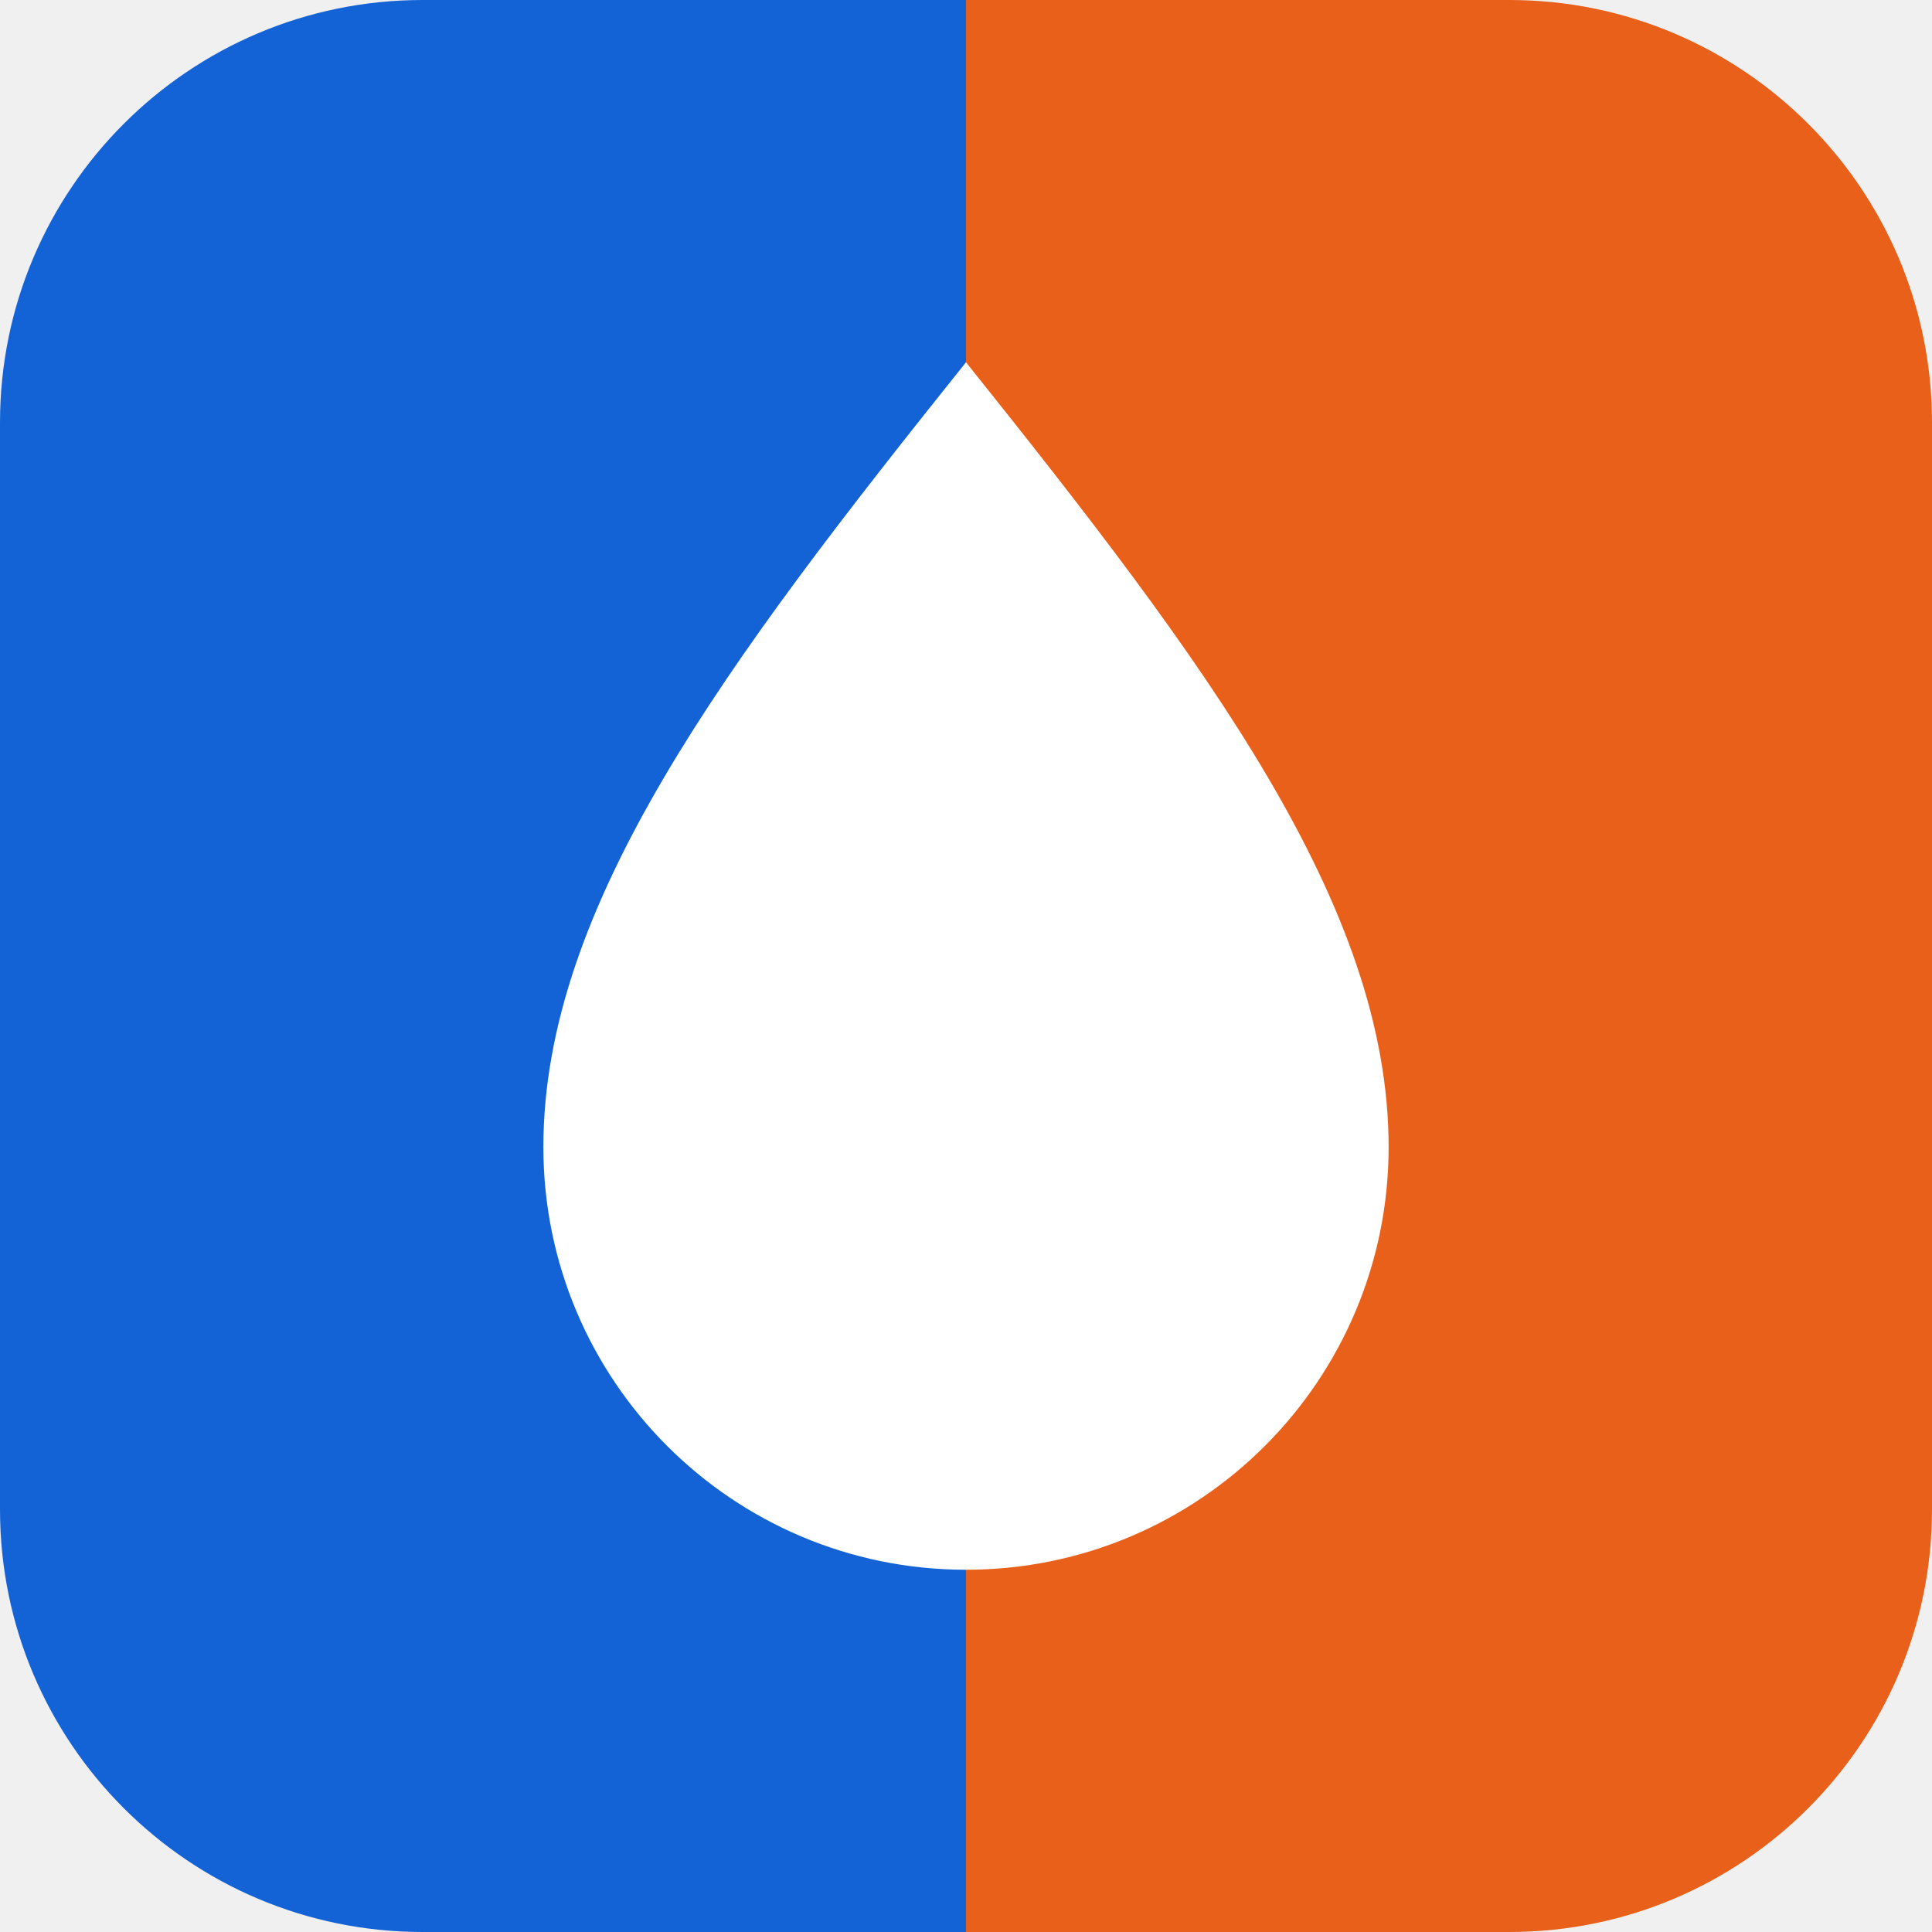
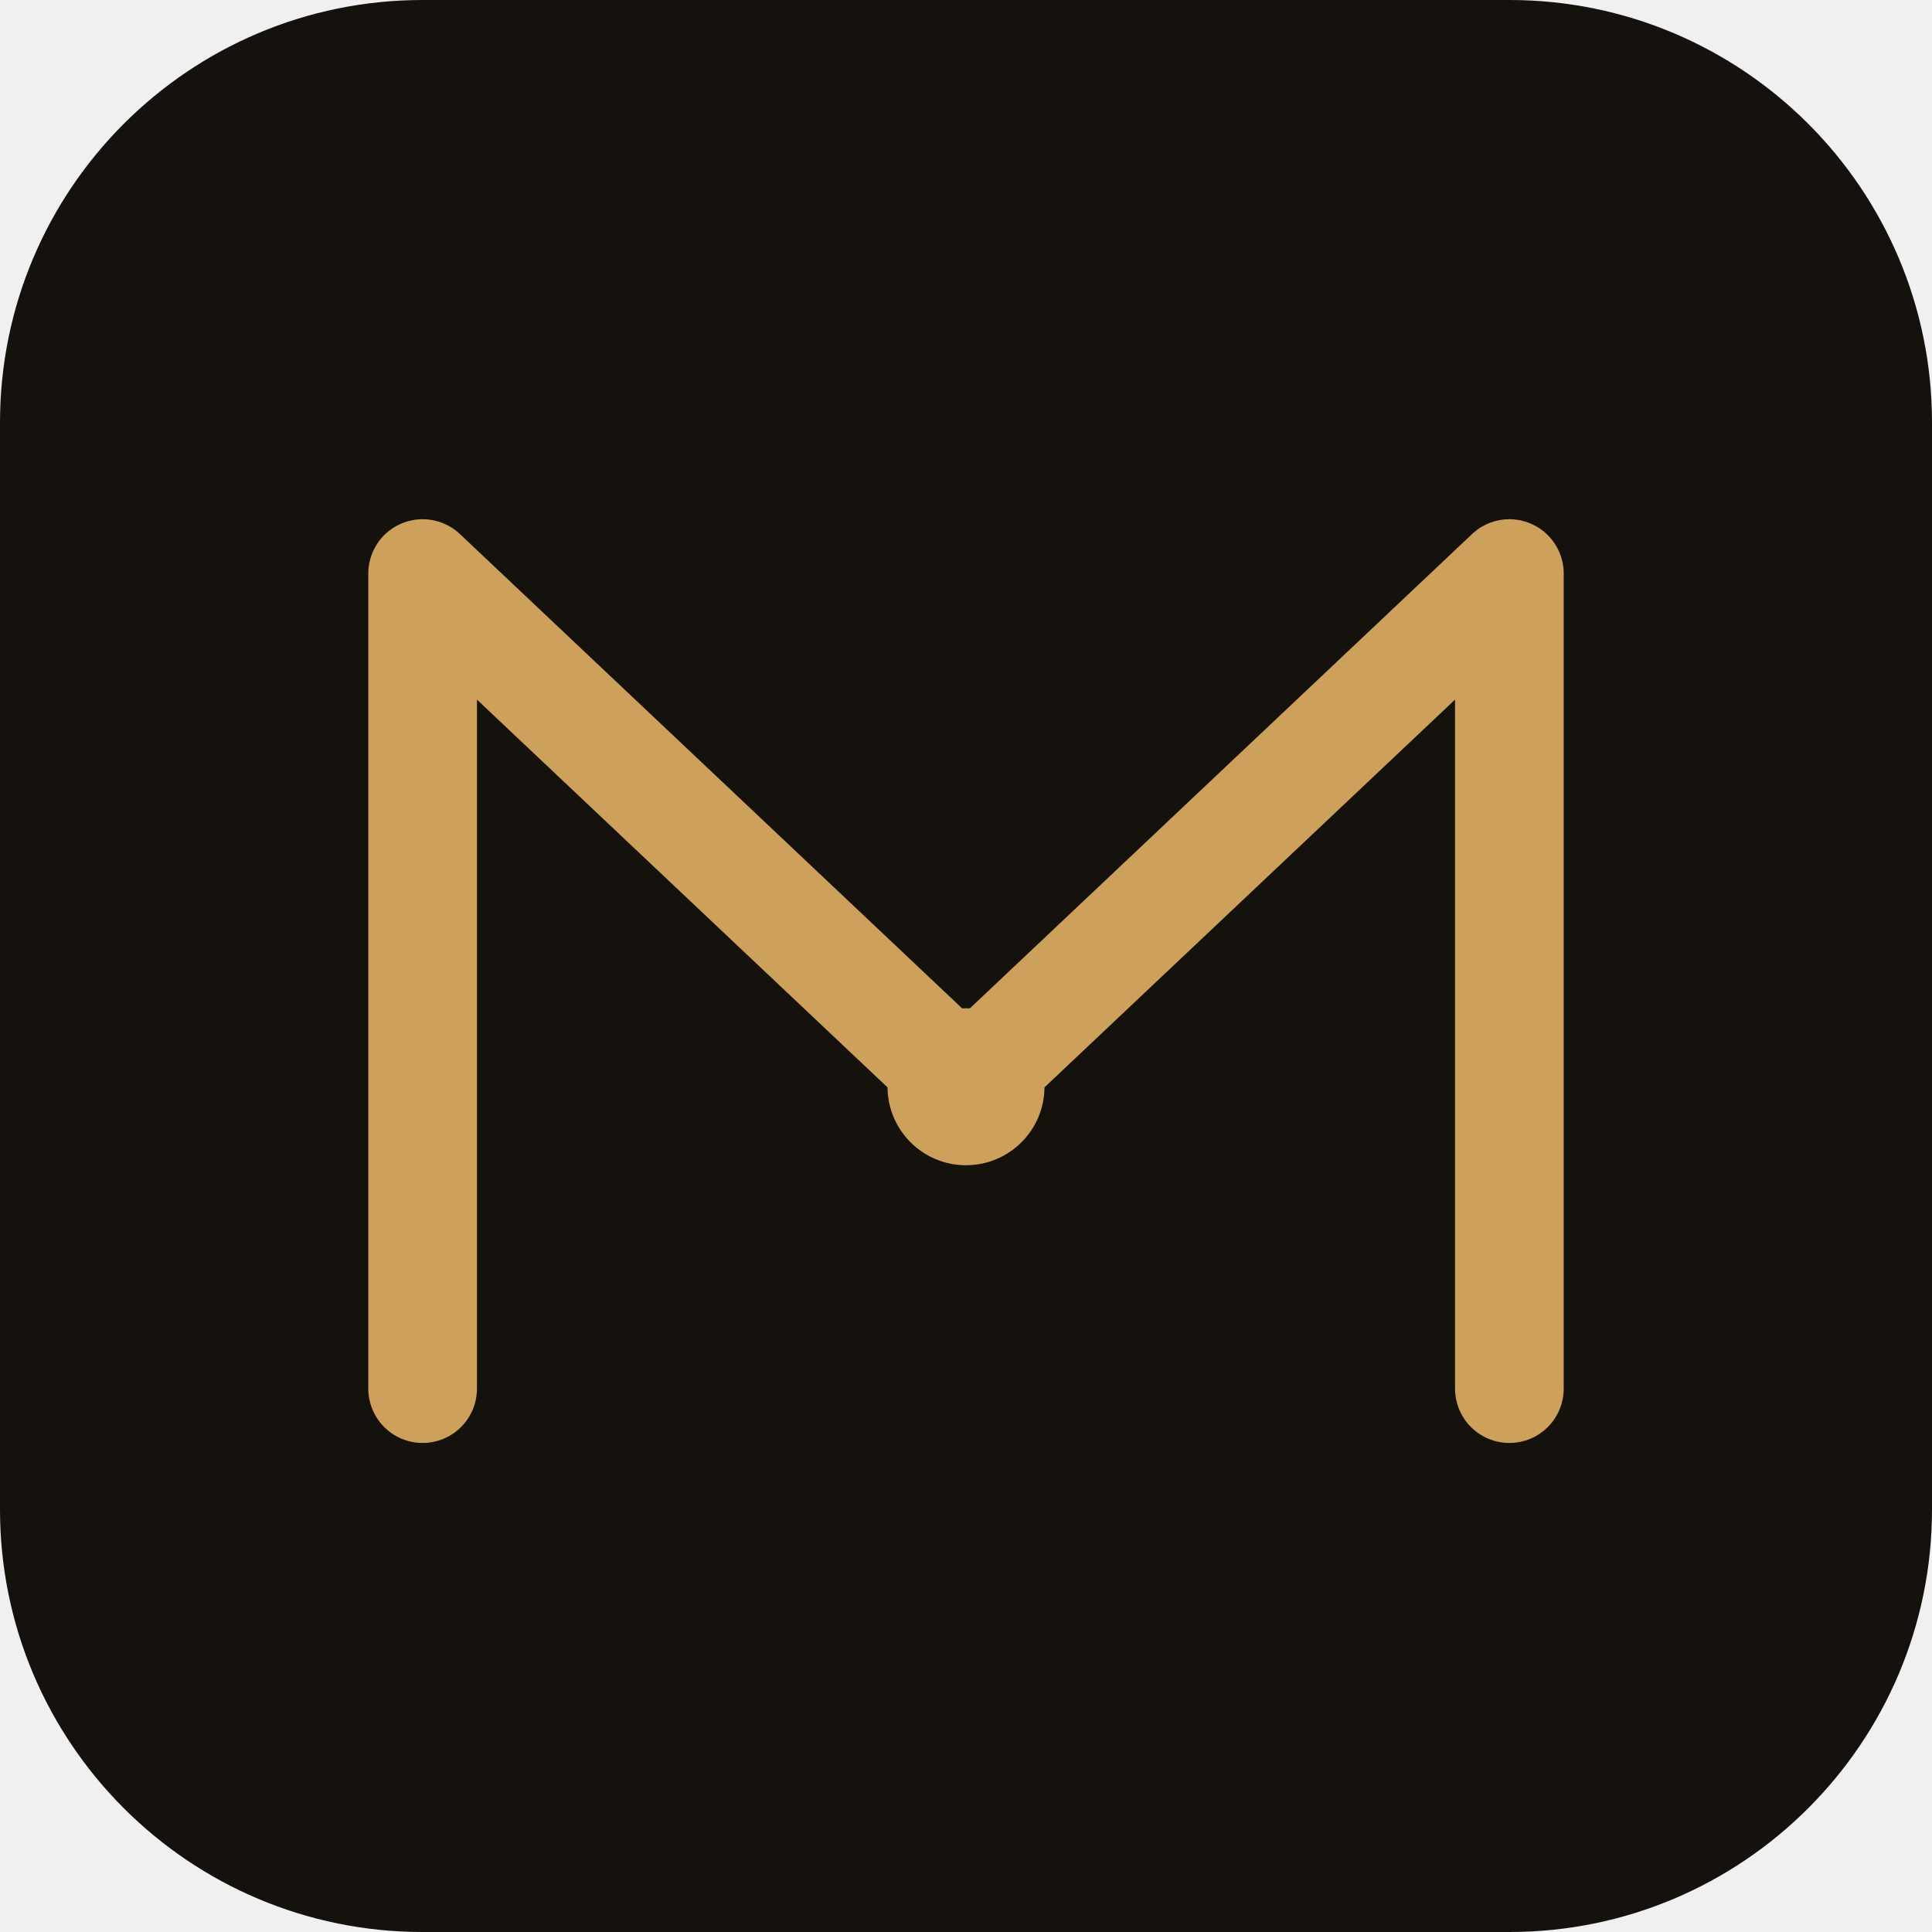
<svg xmlns="http://www.w3.org/2000/svg" viewBox="0 0 64 64">
-   <clipPath id="c">
-     <rect width="64" height="64" rx="14" />
-   </clipPath>
-   <g clip-path="url(#c)">
-     <rect width="32" height="64" fill="#1463D6" />
-     <rect x="32" width="32" height="64" fill="#E8601A" />
-   </g>
-   <path d="M32 12c8 10 14 18 14 26a14 14 0 1 1-28 0c0-8 6-16 14-26z" fill="#fff" />
+   <rect width="64" height="64" rx="14" fill="#15110D" />
+   <path d="M14 46V19l18 17 18-17v27" fill="none" stroke="#CDA15C" stroke-width="3.6" stroke-linecap="round" stroke-linejoin="round" />
+   <circle cx="32" cy="36" r="2.6" fill="#CDA15C" />
</svg>
